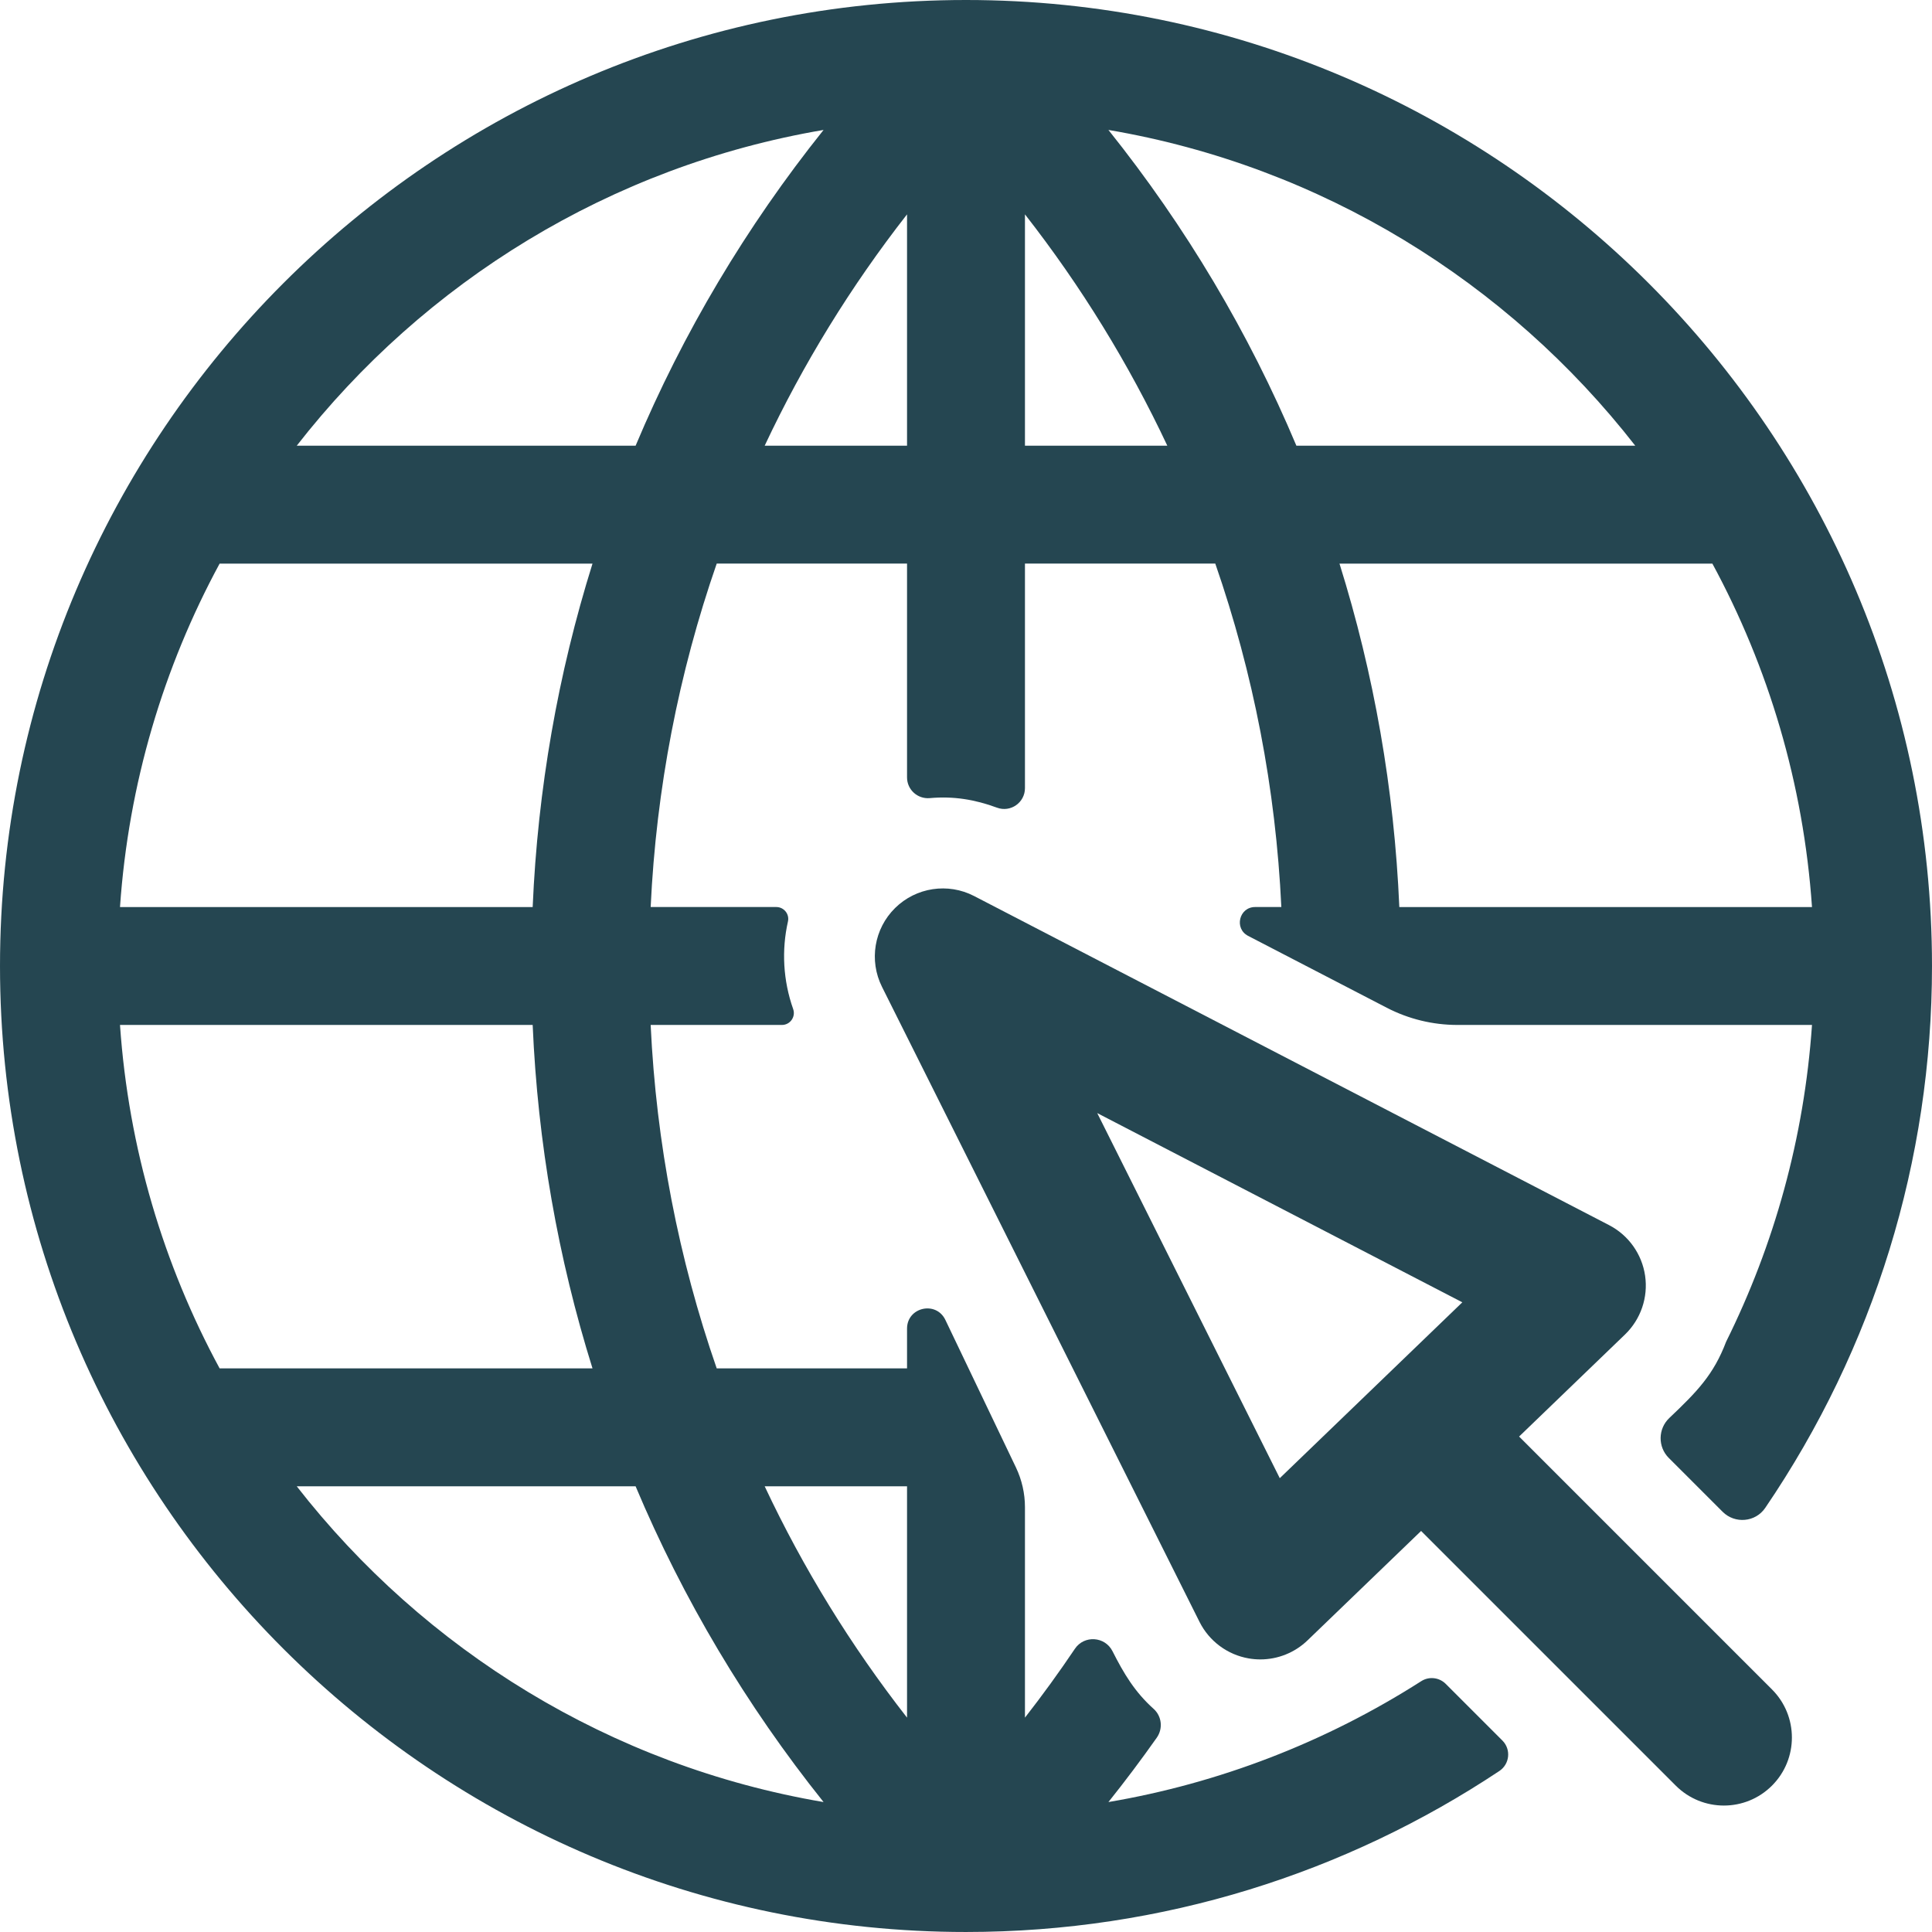
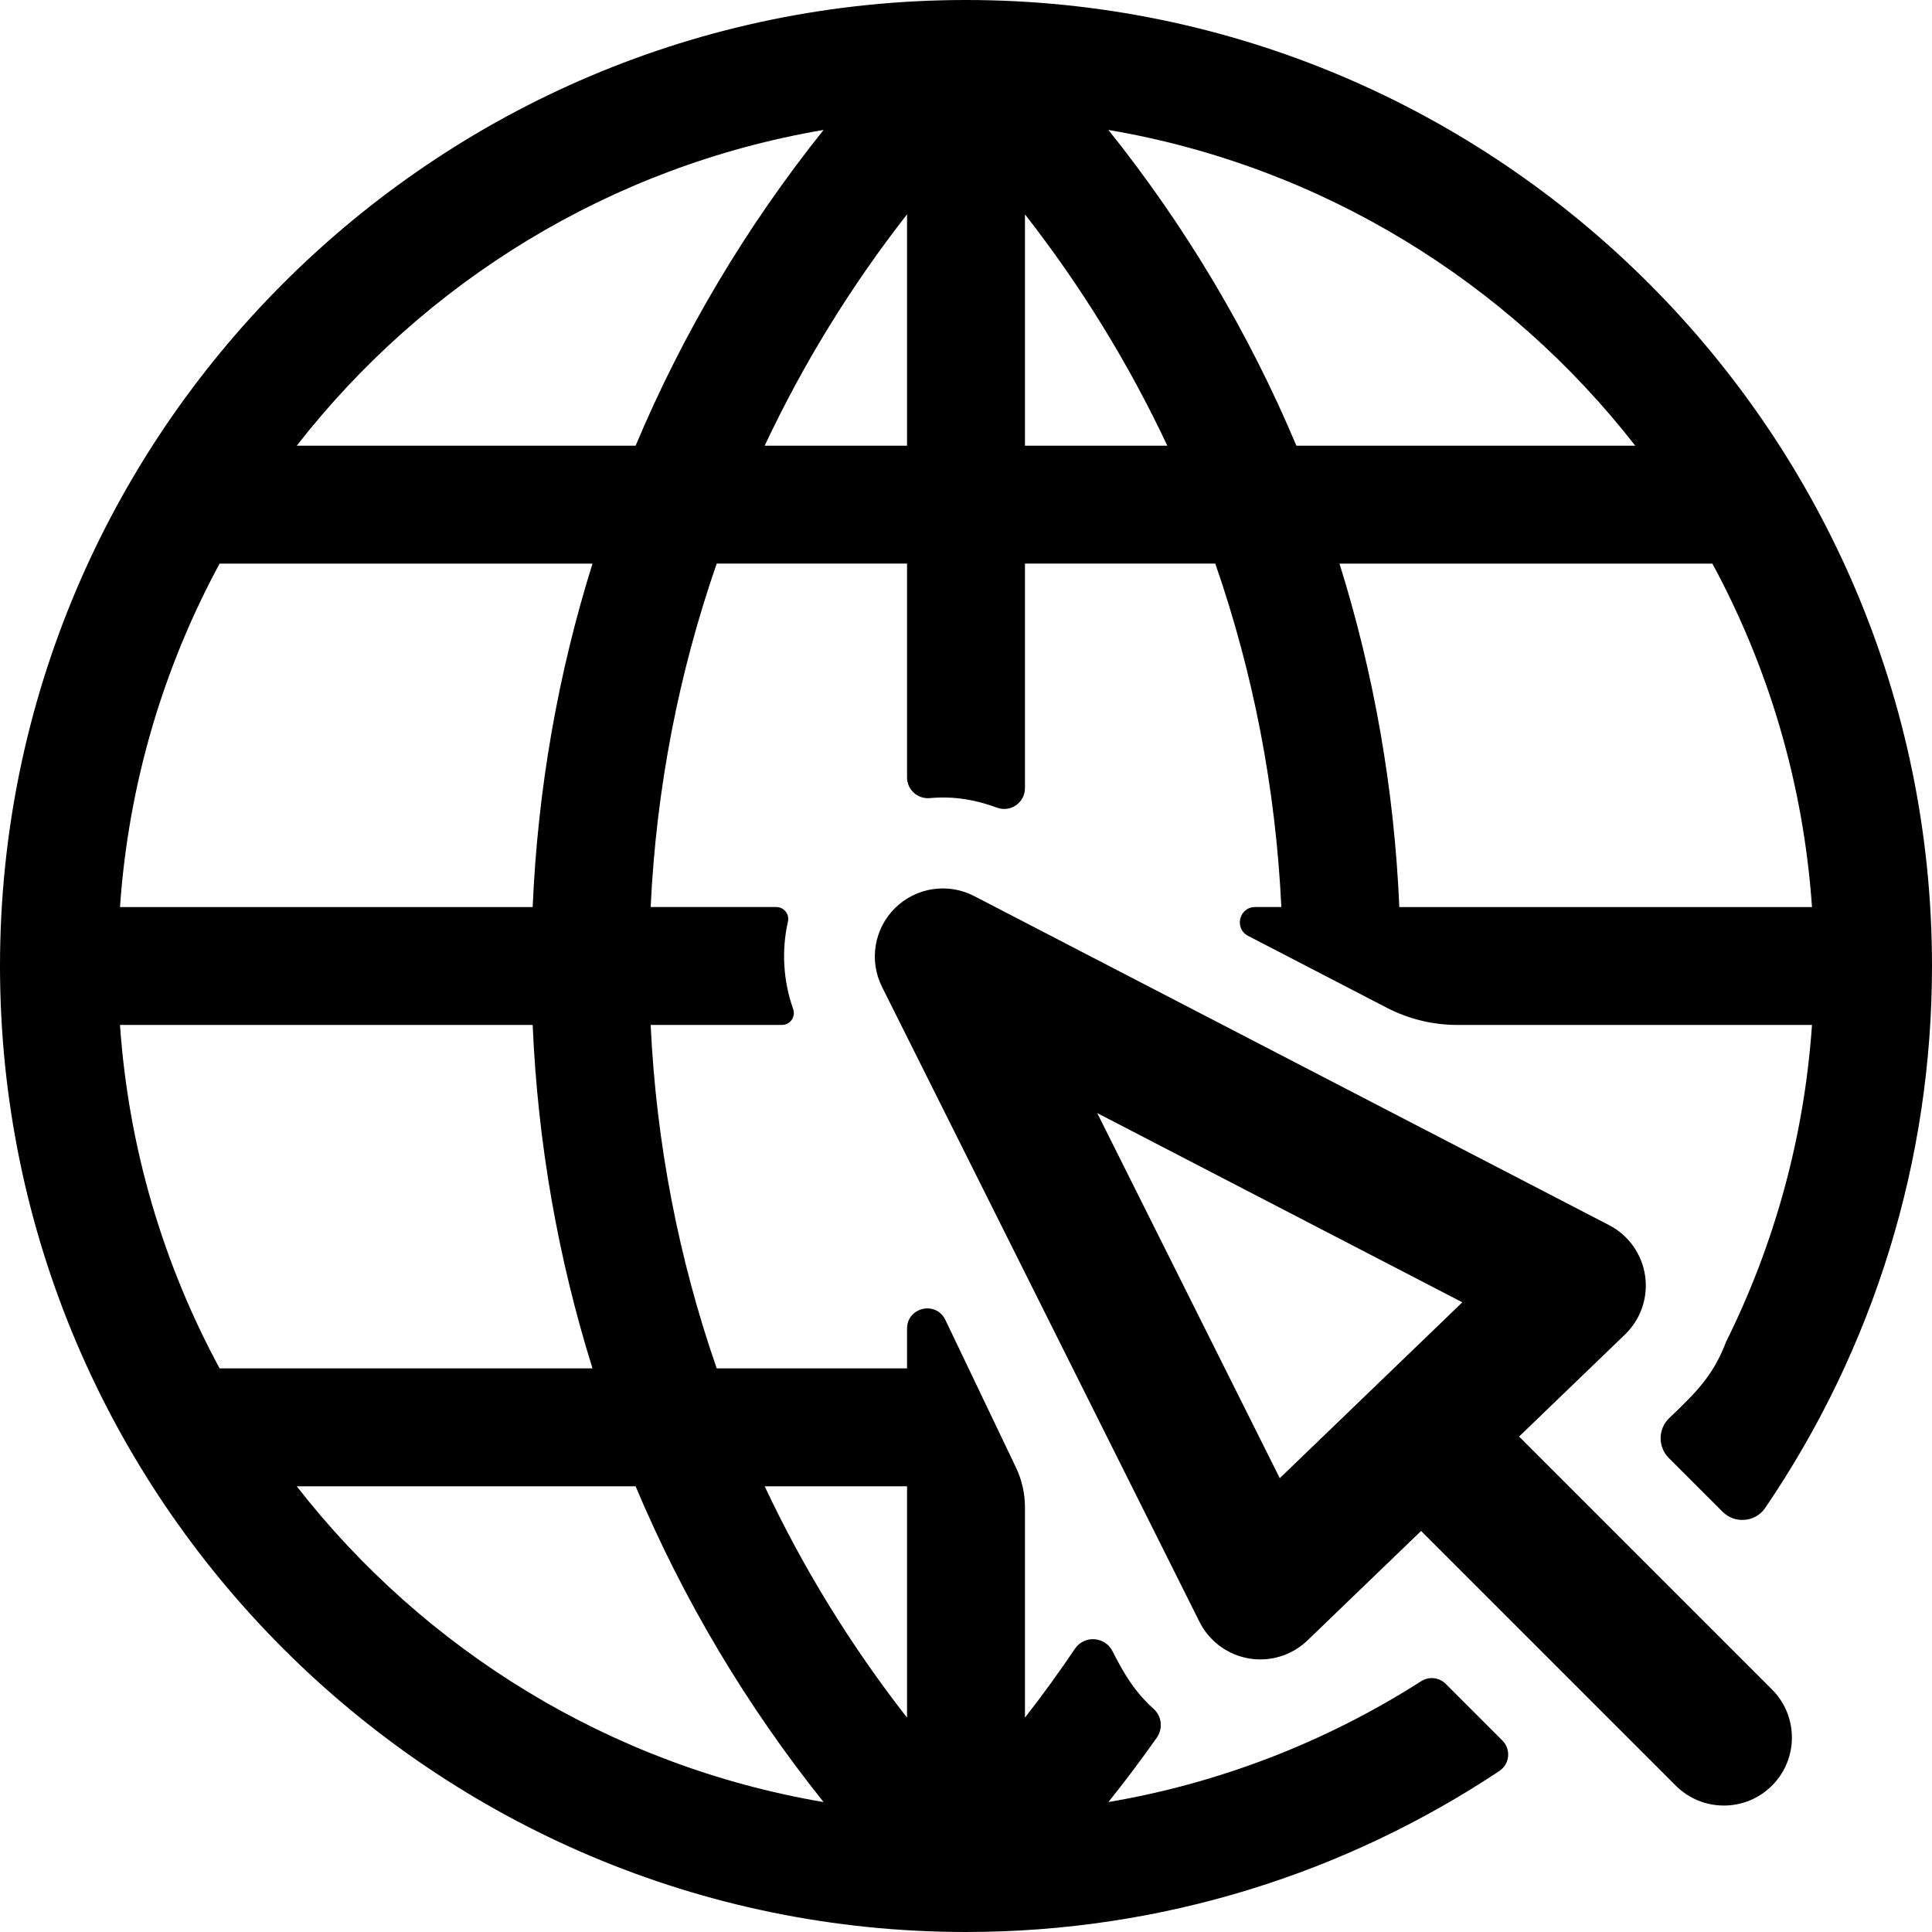
<svg xmlns="http://www.w3.org/2000/svg" width="112.713mm" height="112.713mm" viewBox="0 0 112.713 112.713" version="1.1" id="svg8">
-   <defs id="defs2" />
  <g id="layer1" transform="translate(1154.755,39.05863)">
-     <g id="g841" transform="matrix(0.2645833,0,0,0.2645833,-1166.132,-50.43571)" style="fill:#254651;fill-opacity:1">
-       <g id="_x32_0-Search" style="fill:#254651;fill-opacity:1" />
-       <g id="_x31_9-Web_Page" style="fill:#254651;fill-opacity:1" />
-       <g id="_x31_8-Wifi" style="fill:#254651;fill-opacity:1" />
-       <g id="_x31_7-Hotspot" style="fill:#254651;fill-opacity:1" />
-       <g id="_x31_6-Satelite" style="fill:#254651;fill-opacity:1" />
-       <g id="_x31_5-Receiver" style="fill:#254651;fill-opacity:1" />
-       <g id="_x31_4-Receiver" style="fill:#254651;fill-opacity:1" />
-       <g id="_x31_3-Receiver" style="fill:#254651;fill-opacity:1" />
-       <g id="_x31_2-Ethernet" style="fill:#254651;fill-opacity:1" />
-       <g id="_x31_1-Code" style="fill:#254651;fill-opacity:1" />
-       <g id="_x31_0-Homegroup" style="fill:#254651;fill-opacity:1" />
-       <g id="_x30_9-Sharing_Option" style="fill:#254651;fill-opacity:1" />
-       <g id="_x30_8-Data" style="fill:#254651;fill-opacity:1" />
-       <g id="_x30_7-Connectivity" style="fill:#254651;fill-opacity:1" />
-       <g id="_x30_6-Computer" style="fill:#254651;fill-opacity:1" />
-       <g id="_x30_5-Laptop" style="fill:#254651;fill-opacity:1" />
-       <g id="_x30_4-Mobile" style="fill:#254651;fill-opacity:1" />
-       <g id="_x30_3-Network" style="fill:#254651;fill-opacity:1" />
-       <g id="_x30_2-Click" style="fill:#254651;fill-opacity:1">
-         <g id="g837" style="fill:#254651;fill-opacity:1">
-           <path id="path833" style="fill:#254651;fill-opacity:1" d="m 356.392,413.688 c -21.176,13.527 -44.648,22.527 -68.988,26.661 3.705,-4.633 7.255,-9.364 10.655,-14.182 1.41,-1.998 1.13,-4.734 -0.689,-6.367 -4.138,-3.713 -6.556,-7.746 -9.065,-12.713 -1.657,-3.279 -6.239,-3.585 -8.291,-0.537 -3.482,5.173 -7.15,10.241 -11.014,15.186 v -46.393 c 0,-3.04 -0.681,-6.042 -1.993,-8.785 l -15.554,-32.52 C 249.411,329.769 243,331.224 243,335.955 v 8.769 h -41.968 c -8.386,-24.162 -13.333,-49.602 -14.564,-75.725 h 28.944 c 1.818,0 3.082,-1.796 2.477,-3.51 -2.227,-6.305 -2.572,-12.99 -1.147,-19.304 0.369,-1.637 -0.892,-3.187 -2.57,-3.187 h -27.703 c 1.231,-26.123 6.178,-51.563 14.564,-75.725 H 243 v 47.147 c 0,2.705 2.329,4.806 5.023,4.563 5.217,-0.471 9.974,0.315 14.814,2.108 2.989,1.107 6.163,-1.118 6.163,-4.305 v -49.513 h 41.968 c 8.386,24.162 13.333,49.602 14.564,75.725 h -5.776 c -3.529,0 -4.684,4.737 -1.55,6.361 L 348.77,265.2 c 4.816,2.496 10.16,3.799 15.584,3.799 h 78.187 c -1.721,24.939 -8.359,48.542 -18.94,69.859 -2.761,7.286 -6.454,11.048 -12.523,16.811 -2.506,2.379 -2.561,6.36 -0.118,8.803 l 11.868,11.868 c 2.711,2.711 7.241,2.322 9.398,-0.847 C 456.223,340.226 469,298.844 469,256 469,138.547 373.414,43.004 256.007,43 c -0.005,0 -0.009,0 -0.014,0 C 138.515,43.004 43,138.62 43,256 c 0,117.584 95.719,213 213,213 43.441,0 83.88,-13.079 117.6,-35.497 2.295,-1.526 2.623,-4.771 0.674,-6.72 l -12.487,-12.487 c -1.436,-1.437 -3.683,-1.701 -5.395,-0.608 z m 64.183,-246.413 c 12.35,22.817 20.085,48.478 21.965,75.725 h -90.993 c -1.117,-26.012 -5.586,-51.417 -13.193,-75.725 z m -17.006,-26 H 328.85 C 318.4,116.426 304.499,93.024 287.404,71.651 c 46.972,7.977 88.034,33.522 116.165,69.624 z M 269,90.264 c 12.422,15.898 22.92,33 31.39,51.011 H 269 Z m -26,51.011 H 211.61 C 220.08,123.263 230.578,106.162 243,90.264 Z M 224.595,71.651 C 207.5,93.025 193.6,116.427 183.15,141.275 h -74.718 c 28.13,-36.102 69.192,-61.647 116.163,-69.624 z m -133.17,95.624 h 82.22 C 166.038,191.583 161.57,216.988 160.452,243 H 69.459 c 1.881,-27.247 9.615,-52.908 21.966,-75.725 z m 0,177.45 C 79.074,321.908 71.34,296.247 69.459,269 h 90.993 c 1.117,26.012 5.586,51.417 13.193,75.725 z m 17.006,26 h 74.718 c 10.45,24.849 24.351,48.251 41.446,69.624 -46.971,-7.977 -88.033,-33.522 -116.164,-69.624 z M 243,421.736 c -12.422,-15.898 -22.92,-33 -31.39,-51.011 H 243 Z" />
-           <path id="path835" style="fill:#254651;fill-opacity:1" d="m 433.716,436.728 c 5.858,-5.858 5.858,-15.355 0,-21.213 l -55.76,-55.76 23.349,-22.496 c 3.48,-3.353 5.132,-8.177 4.437,-12.959 -0.695,-4.782 -3.651,-8.937 -7.942,-11.16 l -140,-72.56 c -5.768,-2.991 -12.805,-1.926 -17.432,2.634 -4.627,4.56 -5.792,11.581 -2.887,17.391 l 70.001,140 c 2.134,4.269 6.172,7.267 10.876,8.075 0.847,0.146 1.696,0.217 2.541,0.217 3.848,0 7.588,-1.482 10.407,-4.198 l 25.043,-24.127 56.155,56.155 c 2.929,2.929 6.768,4.394 10.606,4.394 3.838,0 7.677,-1.464 10.606,-4.393 z m -108.528,-67.792 -40.251,-80.502 80.502,41.723 z" />
-         </g>
-       </g>
-       <g id="_x30_1-Website" style="fill:#254651;fill-opacity:1" />
+     <g id="g841" transform="matrix(0.2645833,0,0,0.2645833,-1166.132,-50.43571)">
+       <path id="path833" d="m 356.392,413.688 c -21.176,13.527 -44.648,22.527 -68.988,26.661 3.705,-4.633 7.255,-9.364 10.655,-14.182 1.41,-1.998 1.13,-4.734 -0.689,-6.367 -4.138,-3.713 -6.556,-7.746 -9.065,-12.713 -1.657,-3.279 -6.239,-3.585 -8.291,-0.537 -3.482,5.173 -7.15,10.241 -11.014,15.186 v -46.393 c 0,-3.04 -0.681,-6.042 -1.993,-8.785 l -15.554,-32.52 C 249.411,329.769 243,331.224 243,335.955 v 8.769 h -41.968 c -8.386,-24.162 -13.333,-49.602 -14.564,-75.725 h 28.944 c 1.818,0 3.082,-1.796 2.477,-3.51 -2.227,-6.305 -2.572,-12.99 -1.147,-19.304 0.369,-1.637 -0.892,-3.187 -2.57,-3.187 h -27.703 c 1.231,-26.123 6.178,-51.563 14.564,-75.725 H 243 v 47.147 c 0,2.705 2.329,4.806 5.023,4.563 5.217,-0.471 9.974,0.315 14.814,2.108 2.989,1.107 6.163,-1.118 6.163,-4.305 v -49.513 h 41.968 c 8.386,24.162 13.333,49.602 14.564,75.725 h -5.776 c -3.529,0 -4.684,4.737 -1.55,6.361 L 348.77,265.2 c 4.816,2.496 10.16,3.799 15.584,3.799 h 78.187 c -1.721,24.939 -8.359,48.542 -18.94,69.859 -2.761,7.286 -6.454,11.048 -12.523,16.811 -2.506,2.379 -2.561,6.36 -0.118,8.803 l 11.868,11.868 c 2.711,2.711 7.241,2.322 9.398,-0.847 C 456.223,340.226 469,298.844 469,256 469,138.547 373.414,43.004 256.007,43 c -0.005,0 -0.009,0 -0.014,0 C 138.515,43.004 43,138.62 43,256 c 0,117.584 95.719,213 213,213 43.441,0 83.88,-13.079 117.6,-35.497 2.295,-1.526 2.623,-4.771 0.674,-6.72 l -12.487,-12.487 c -1.436,-1.437 -3.683,-1.701 -5.395,-0.608 z m 64.183,-246.413 c 12.35,22.817 20.085,48.478 21.965,75.725 h -90.993 c -1.117,-26.012 -5.586,-51.417 -13.193,-75.725 z m -17.006,-26 H 328.85 C 318.4,116.426 304.499,93.024 287.404,71.651 c 46.972,7.977 88.034,33.522 116.165,69.624 z M 269,90.264 c 12.422,15.898 22.92,33 31.39,51.011 H 269 Z m -26,51.011 H 211.61 C 220.08,123.263 230.578,106.162 243,90.264 Z M 224.595,71.651 C 207.5,93.025 193.6,116.427 183.15,141.275 h -74.718 c 28.13,-36.102 69.192,-61.647 116.163,-69.624 z m -133.17,95.624 h 82.22 C 166.038,191.583 161.57,216.988 160.452,243 H 69.459 c 1.881,-27.247 9.615,-52.908 21.966,-75.725 z m 0,177.45 C 79.074,321.908 71.34,296.247 69.459,269 h 90.993 c 1.117,26.012 5.586,51.417 13.193,75.725 z m 17.006,26 h 74.718 c 10.45,24.849 24.351,48.251 41.446,69.624 -46.971,-7.977 -88.033,-33.522 -116.164,-69.624 z M 243,421.736 c -12.422,-15.898 -22.92,-33 -31.39,-51.011 H 243 Z" />
+       <path id="path835" d="m 433.716,436.728 c 5.858,-5.858 5.858,-15.355 0,-21.213 l -55.76,-55.76 23.349,-22.496 c 3.48,-3.353 5.132,-8.177 4.437,-12.959 -0.695,-4.782 -3.651,-8.937 -7.942,-11.16 l -140,-72.56 c -5.768,-2.991 -12.805,-1.926 -17.432,2.634 -4.627,4.56 -5.792,11.581 -2.887,17.391 l 70.001,140 c 2.134,4.269 6.172,7.267 10.876,8.075 0.847,0.146 1.696,0.217 2.541,0.217 3.848,0 7.588,-1.482 10.407,-4.198 l 25.043,-24.127 56.155,56.155 c 2.929,2.929 6.768,4.394 10.606,4.394 3.838,0 7.677,-1.464 10.606,-4.393 z m -108.528,-67.792 -40.251,-80.502 80.502,41.723 z" />
    </g>
  </g>
</svg>
